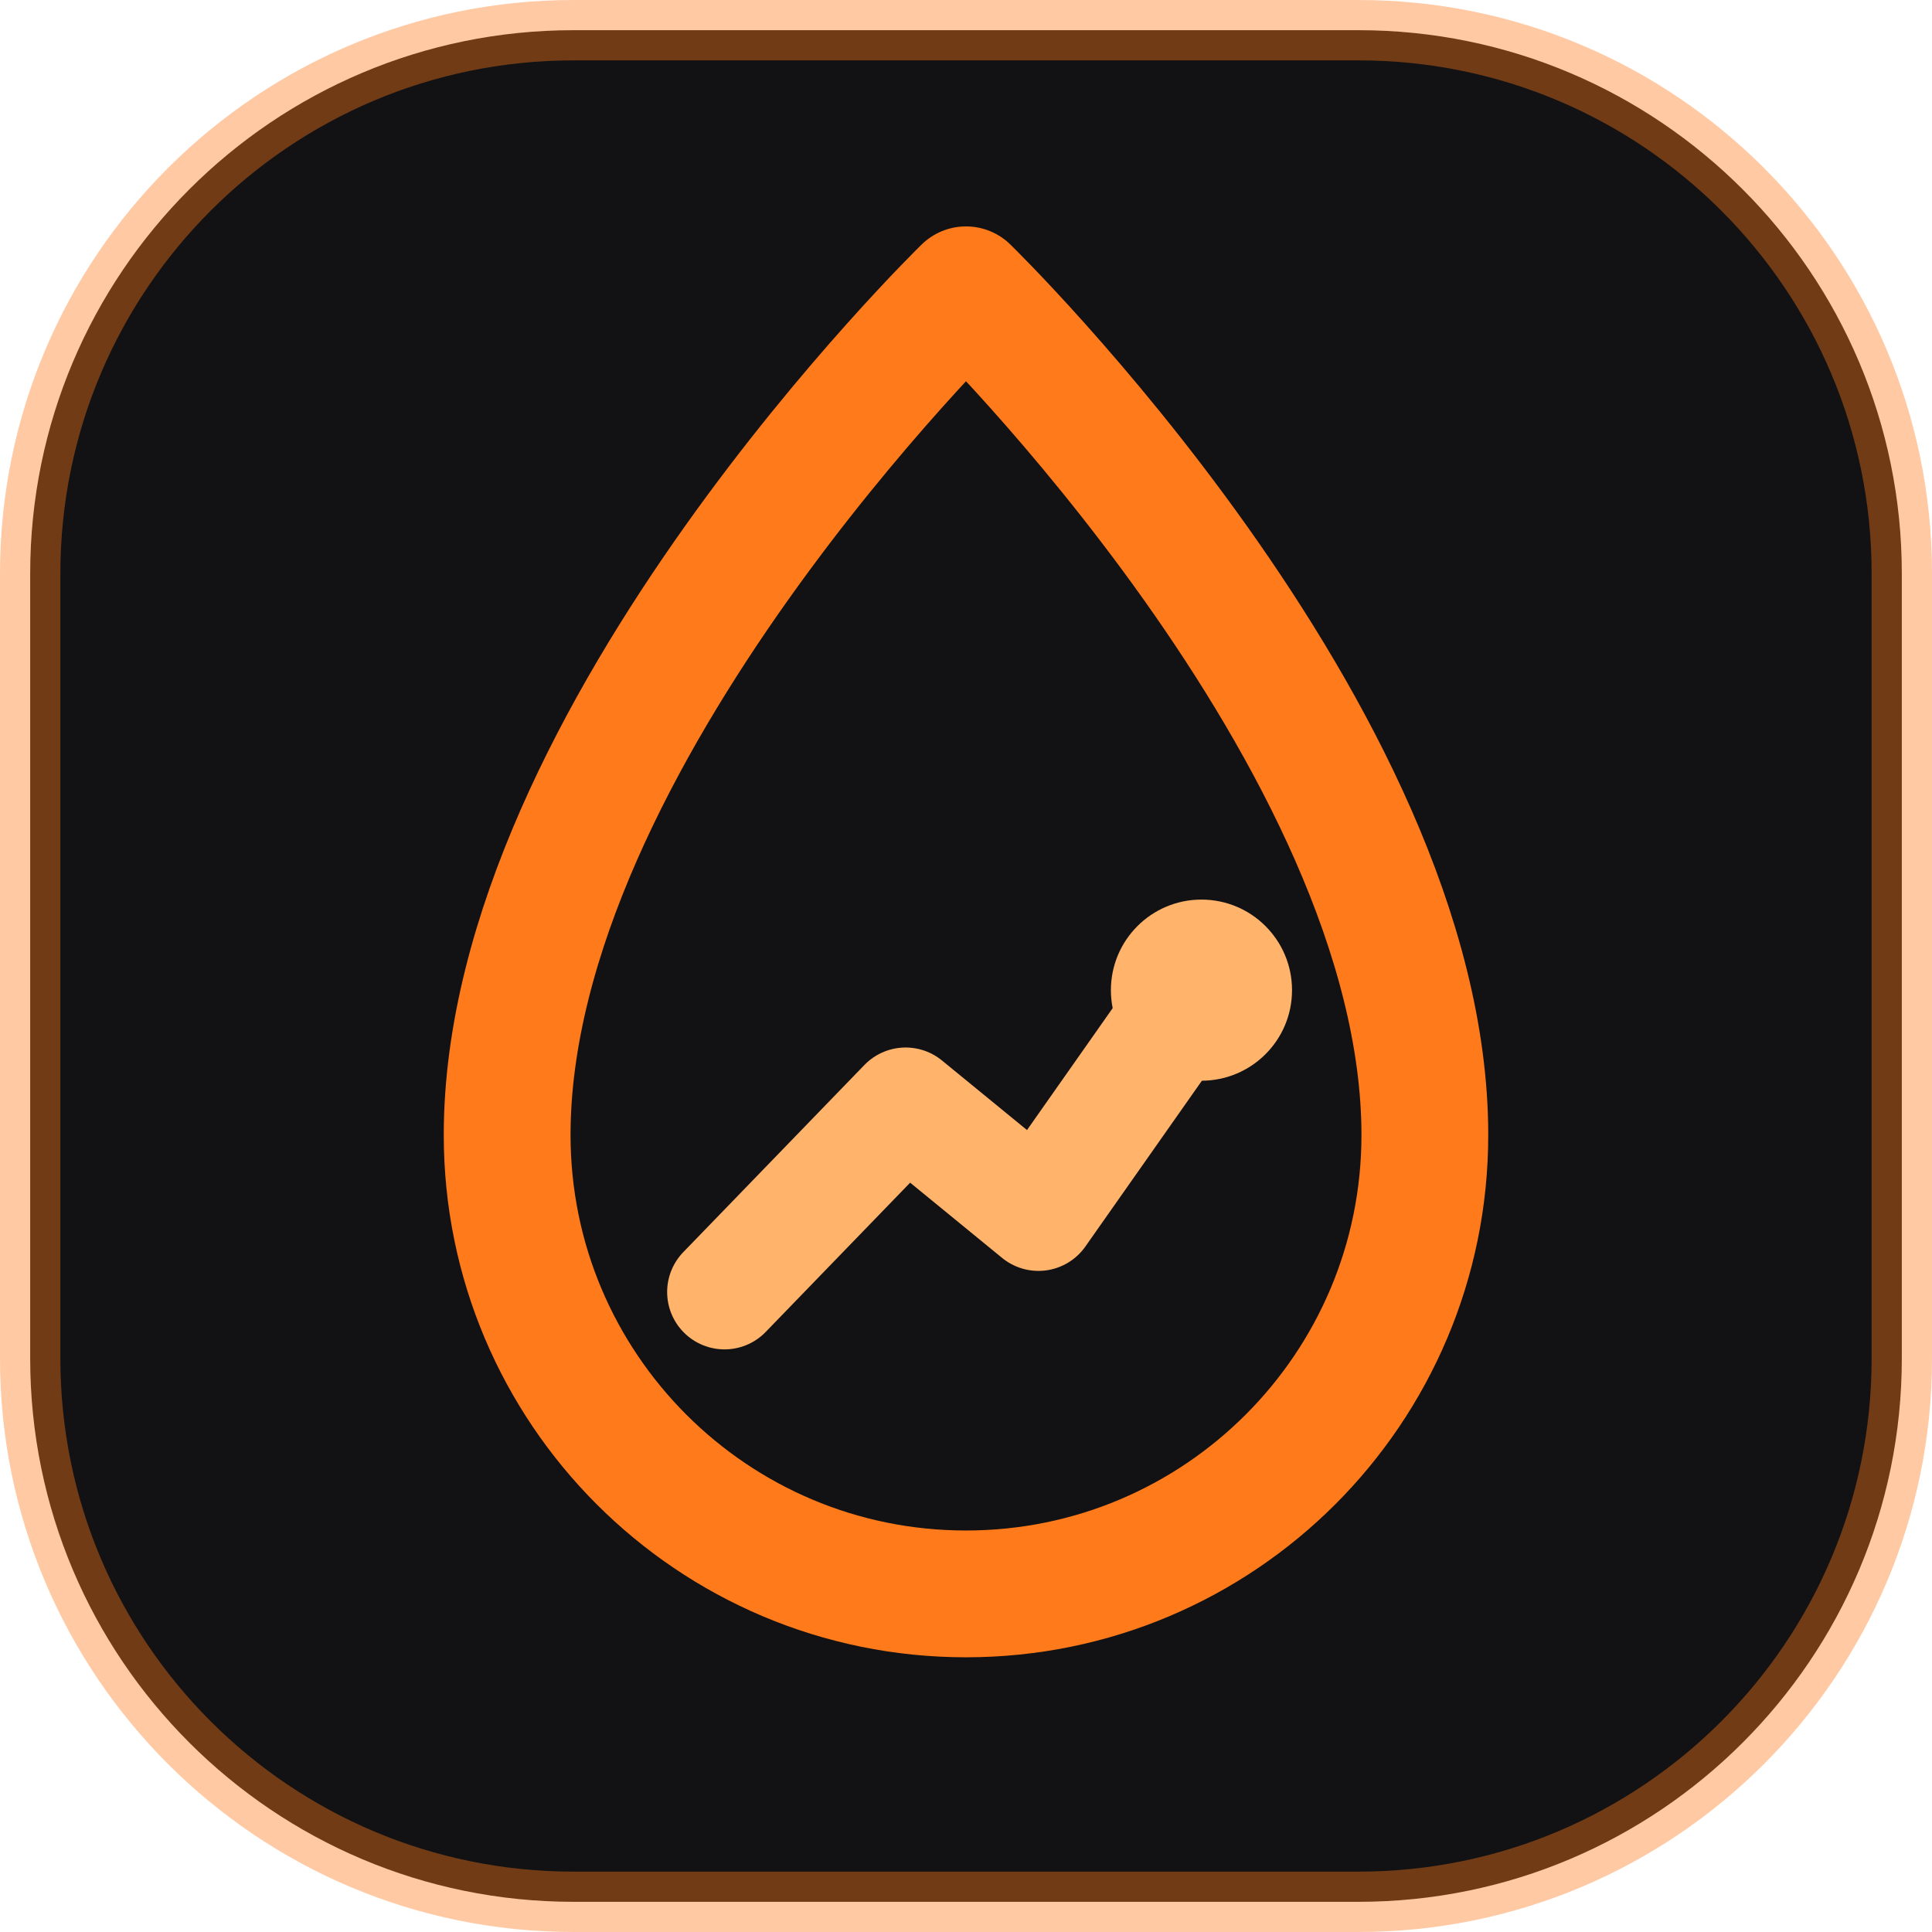
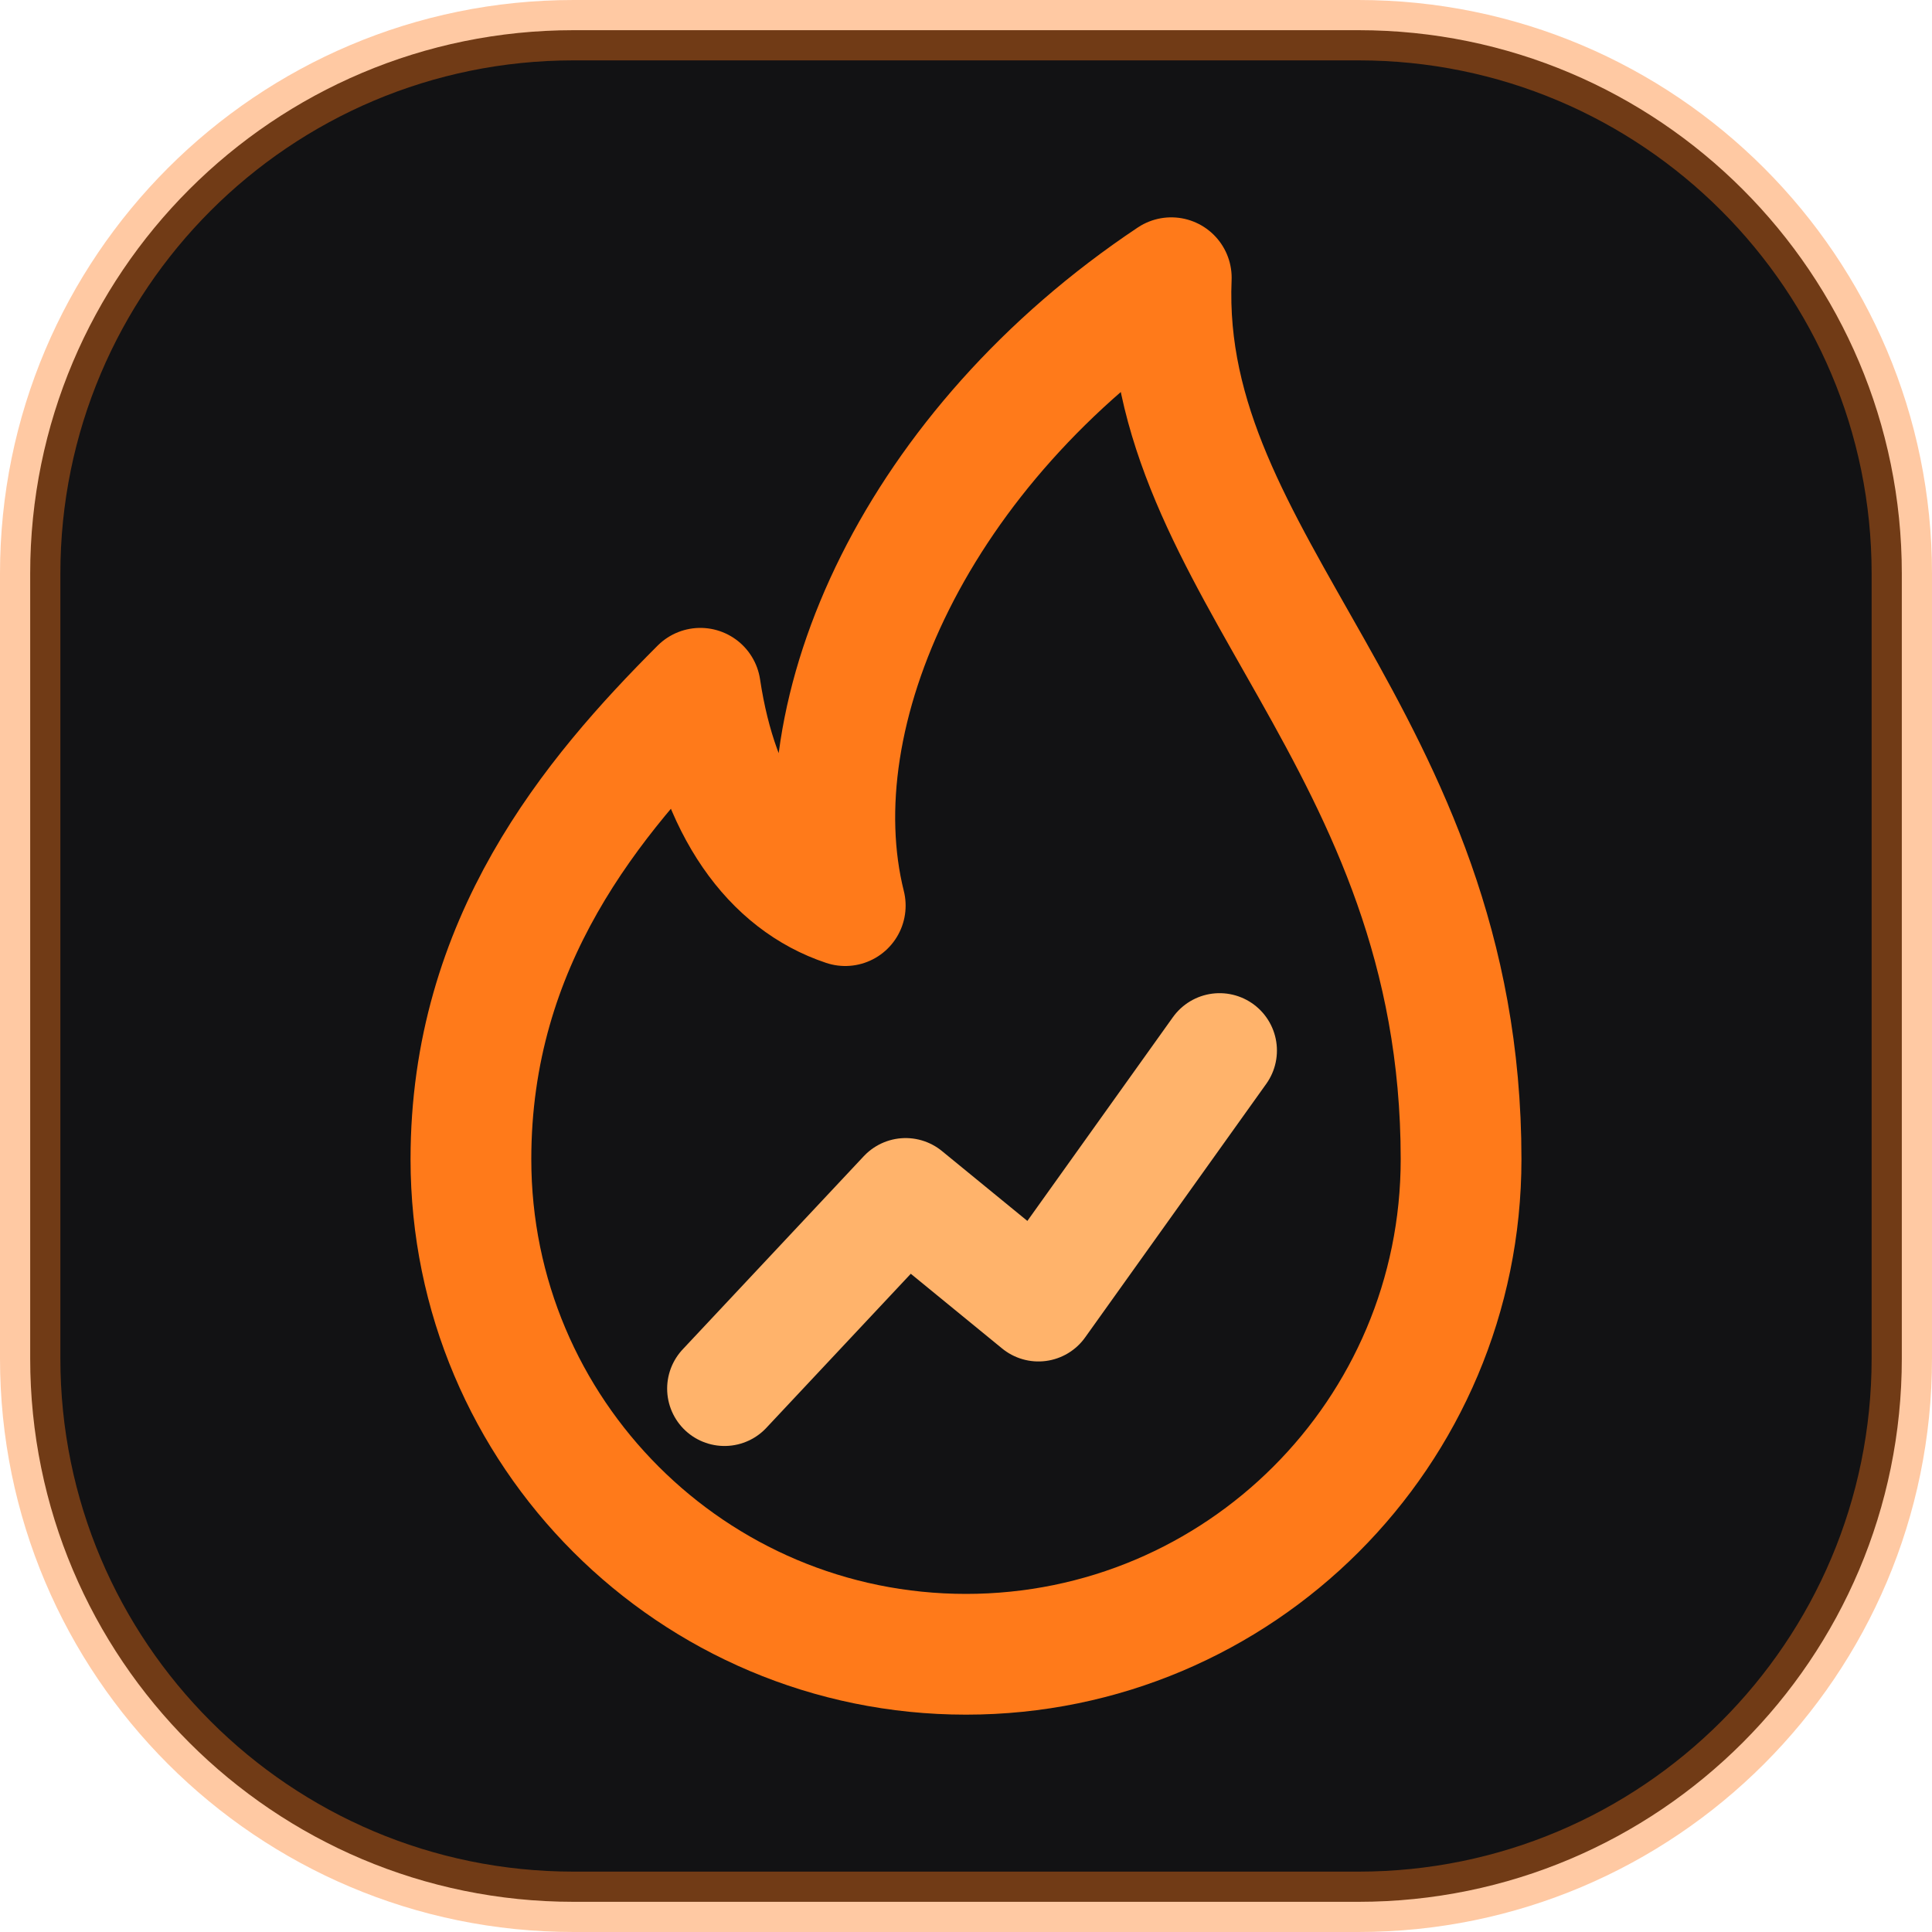
<svg xmlns="http://www.w3.org/2000/svg" width="64" height="64" viewBox="0 0 32 32" fill="none">
  <rect x="0.5" y="0.5" width="31" height="31" rx="9" fill="#121214" stroke="#ff7a1a" stroke-opacity="0.4" />
-   <path d="M16 4.8c0 0-7.6 7.4-7.6 14a7.6 7.6 0 0 0 15.2 0c0-6.6-7.6-14-7.6-14z" stroke="#ff7a1a" stroke-width="2.1" stroke-linejoin="round" />
-   <path d="M12 21.4l3-3.1 2.2 1.8 2.6-3.7" stroke="#ffb36b" stroke-width="1.9" stroke-linecap="round" stroke-linejoin="round" />
-   <circle cx="19.9" cy="16.4" r="1.5" fill="#ffb36b" />
+   <path d="M19.4 4.6C19.2 9.4 24.2 12.2 24.2 19.2A8.2 8.2 0 0 1 7.8 19.2C7.8 15.6 9.8 13.2 11.6 11.4C11.9 13.4 12.8 14.6 14 15C13.2 11.8 15.2 7.4 19.4 4.6Z" stroke="#ff7a1a" stroke-width="2" stroke-linejoin="round" />
+   <path d="M12 23l3-3.2 2.2 1.8 3-4.2" stroke="#ffb36b" stroke-width="1.9" stroke-linecap="round" stroke-linejoin="round" />
</svg>
